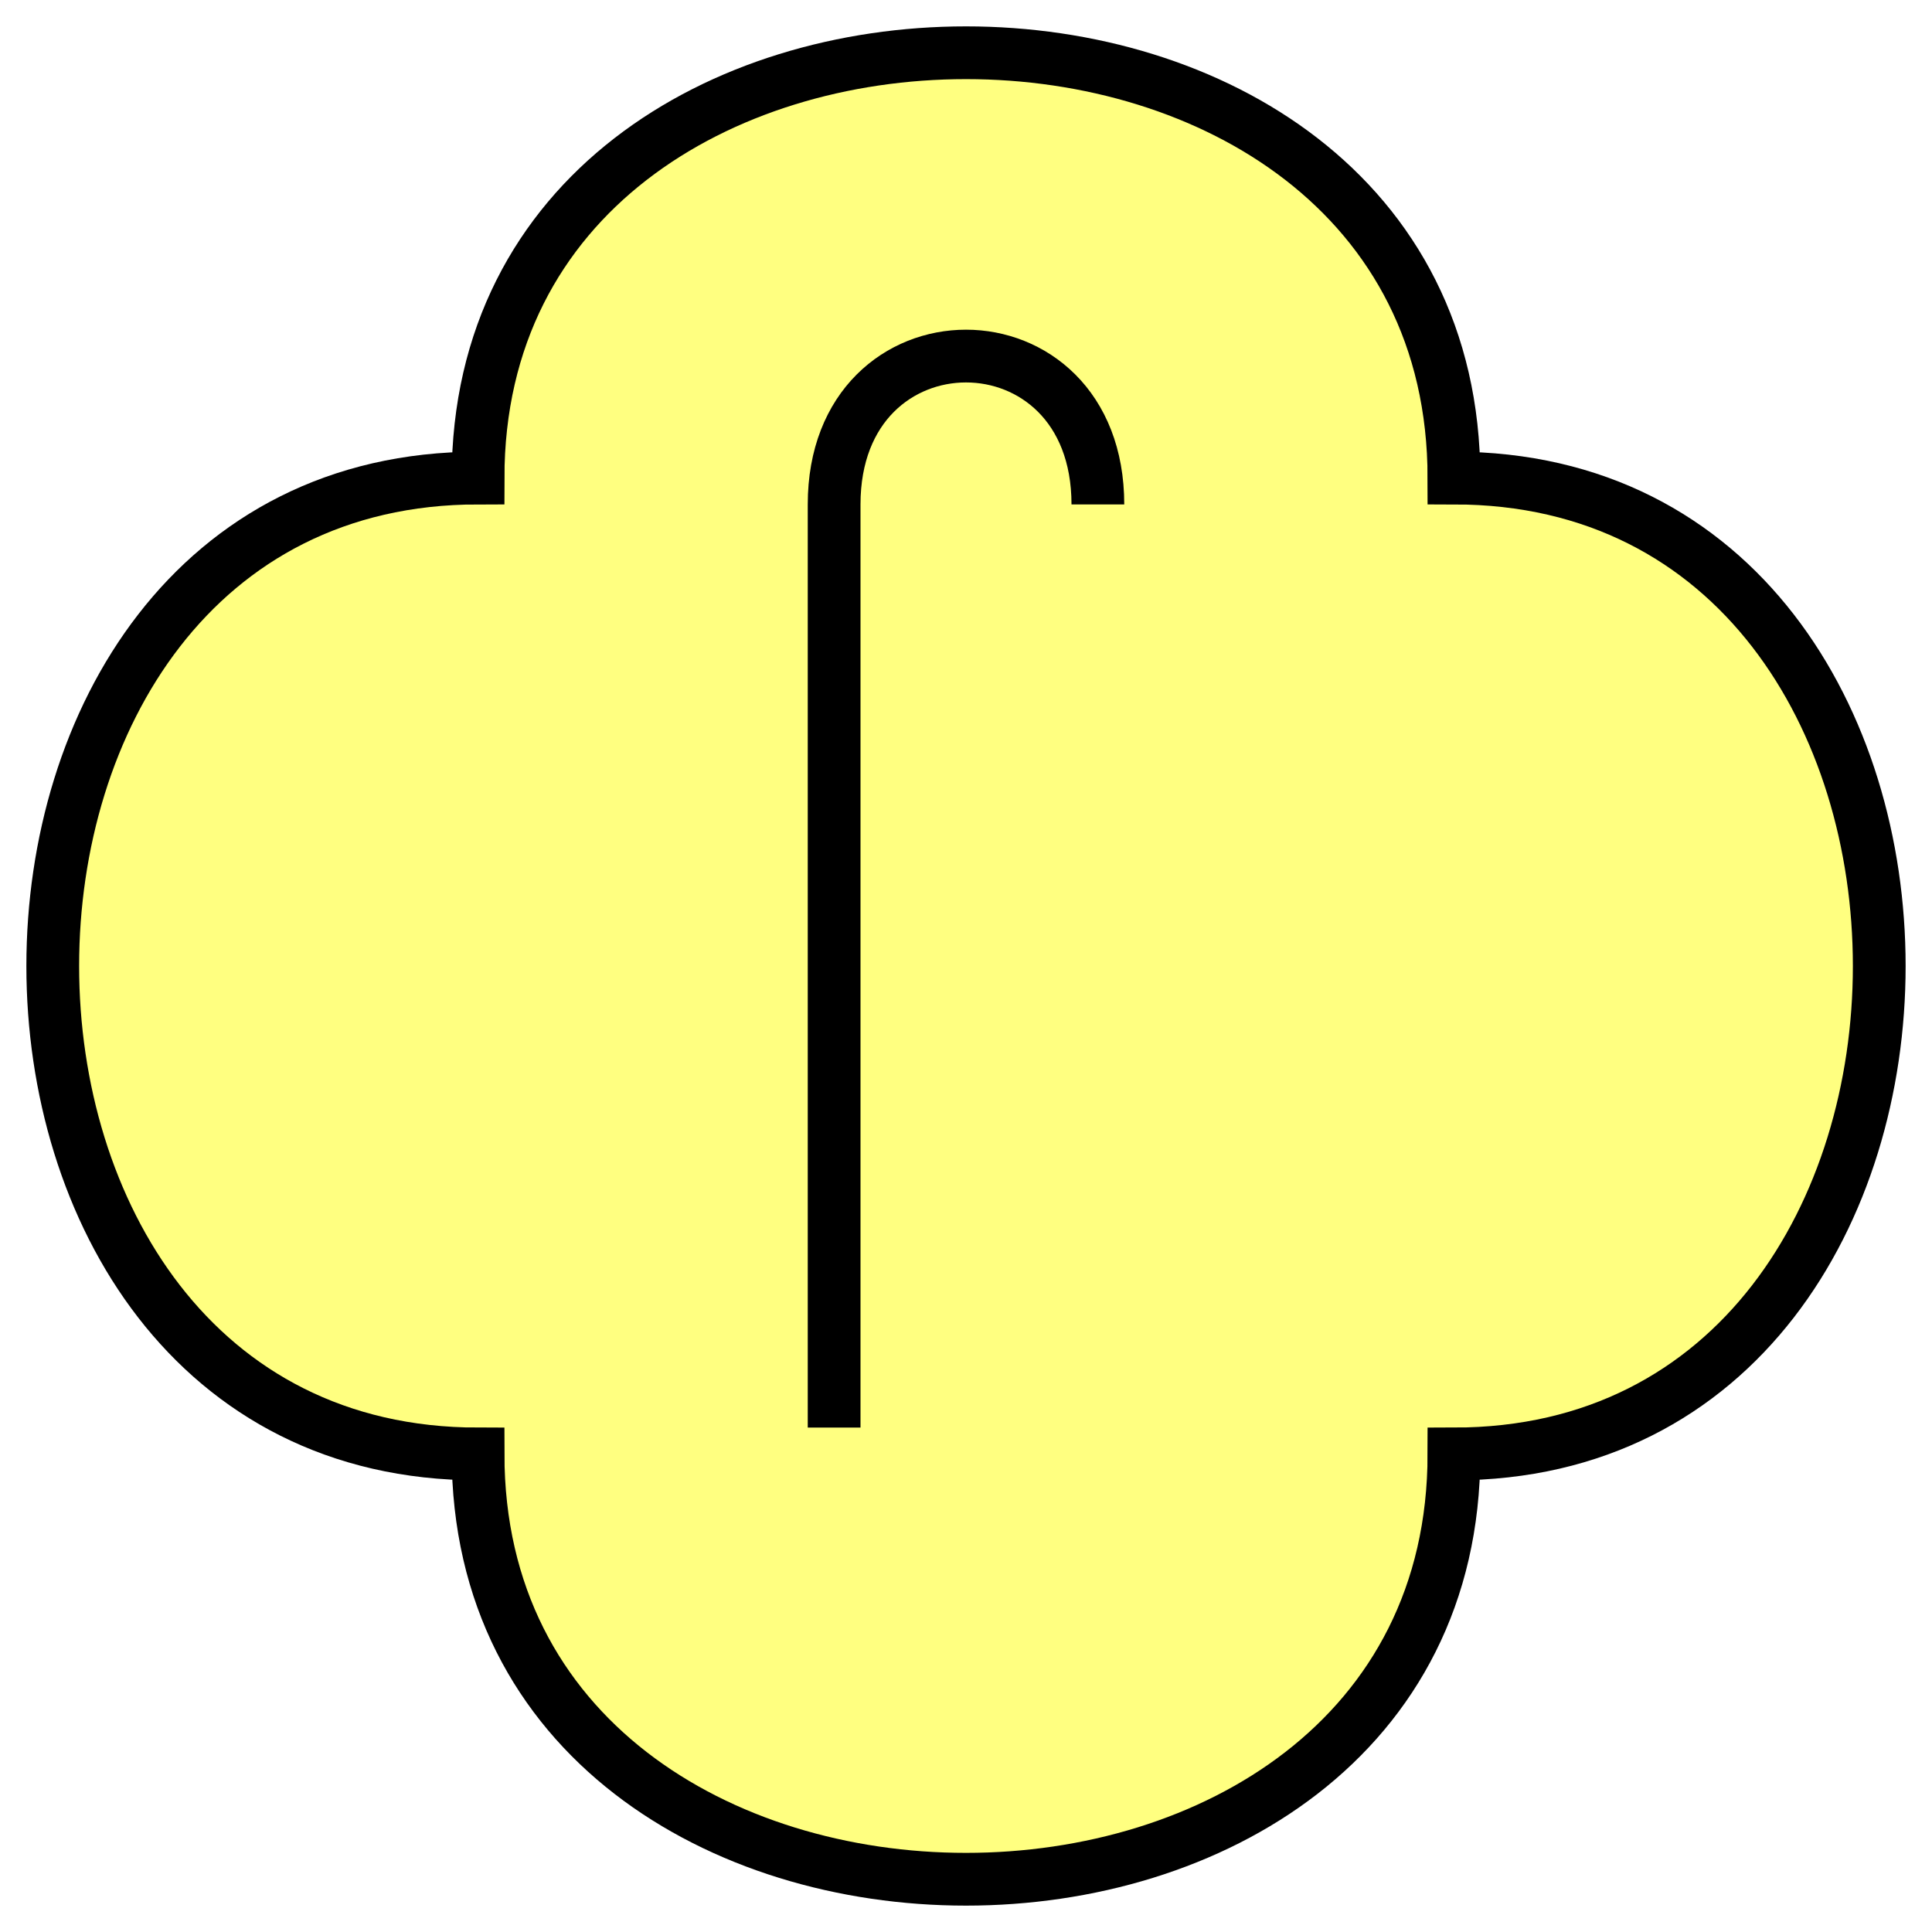
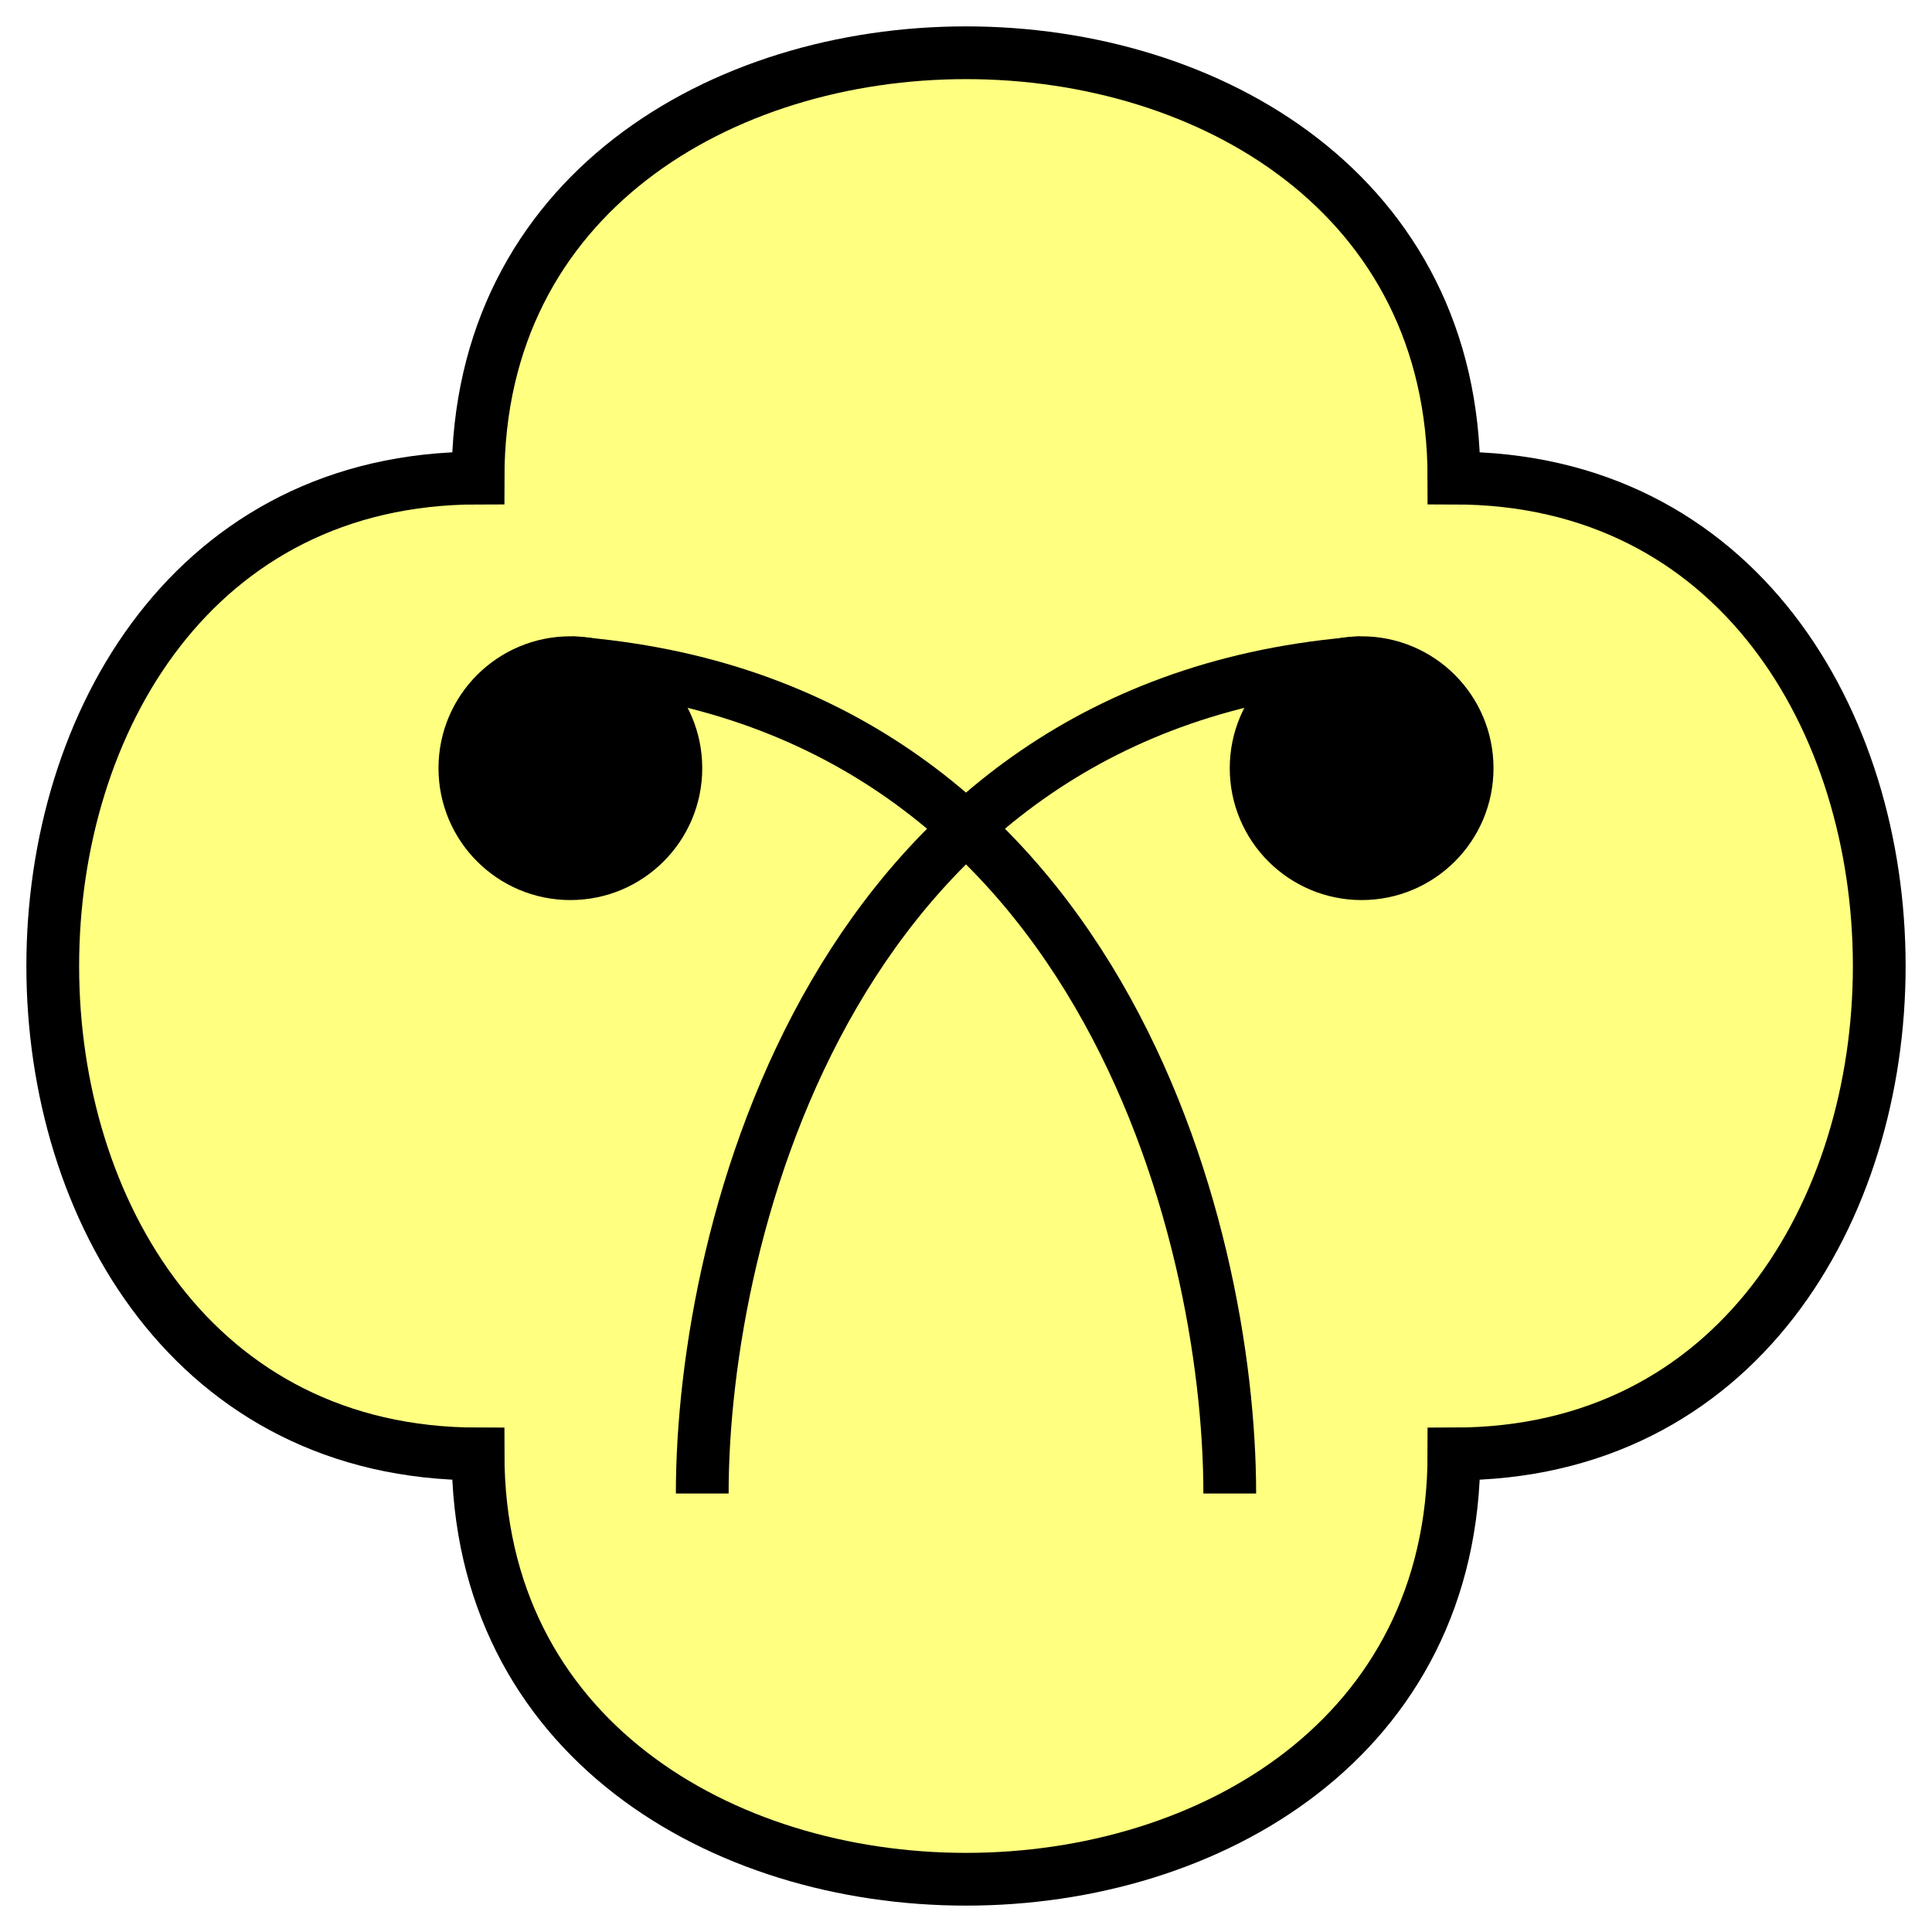
<svg xmlns="http://www.w3.org/2000/svg" version="1.2" baseProfile="tiny" width="375.04" height="375.04" viewBox="26.75 26.75 146.5 146.5">
  <path d="M63,63 C63,20 137,20 137,63 C180,63 180,137 137,137 C137,180 63,180 63,137 C20,137 20,63 63,63 Z" stroke-width="4" stroke="black" fill="rgb(255,255,128)" fill-opacity="1" />
-   <path d="m 90,135 0,-70 c 0,-15 20,-15 20,0" stroke-width="4" stroke="black" fill="none" />
+   <path d="M80,140 c0,-20 10,-60 50,-63 m-10,63 c0,-20 -10,-60 -50,-63 " stroke-width="4" stroke="black" fill="none" />
+   <circle cx="70" cy="85" r="8" stroke-width="4" stroke="black" fill="black" />
+   <circle cx="130" cy="85" r="8" stroke-width="4" stroke="black" fill="black" />
</svg>
